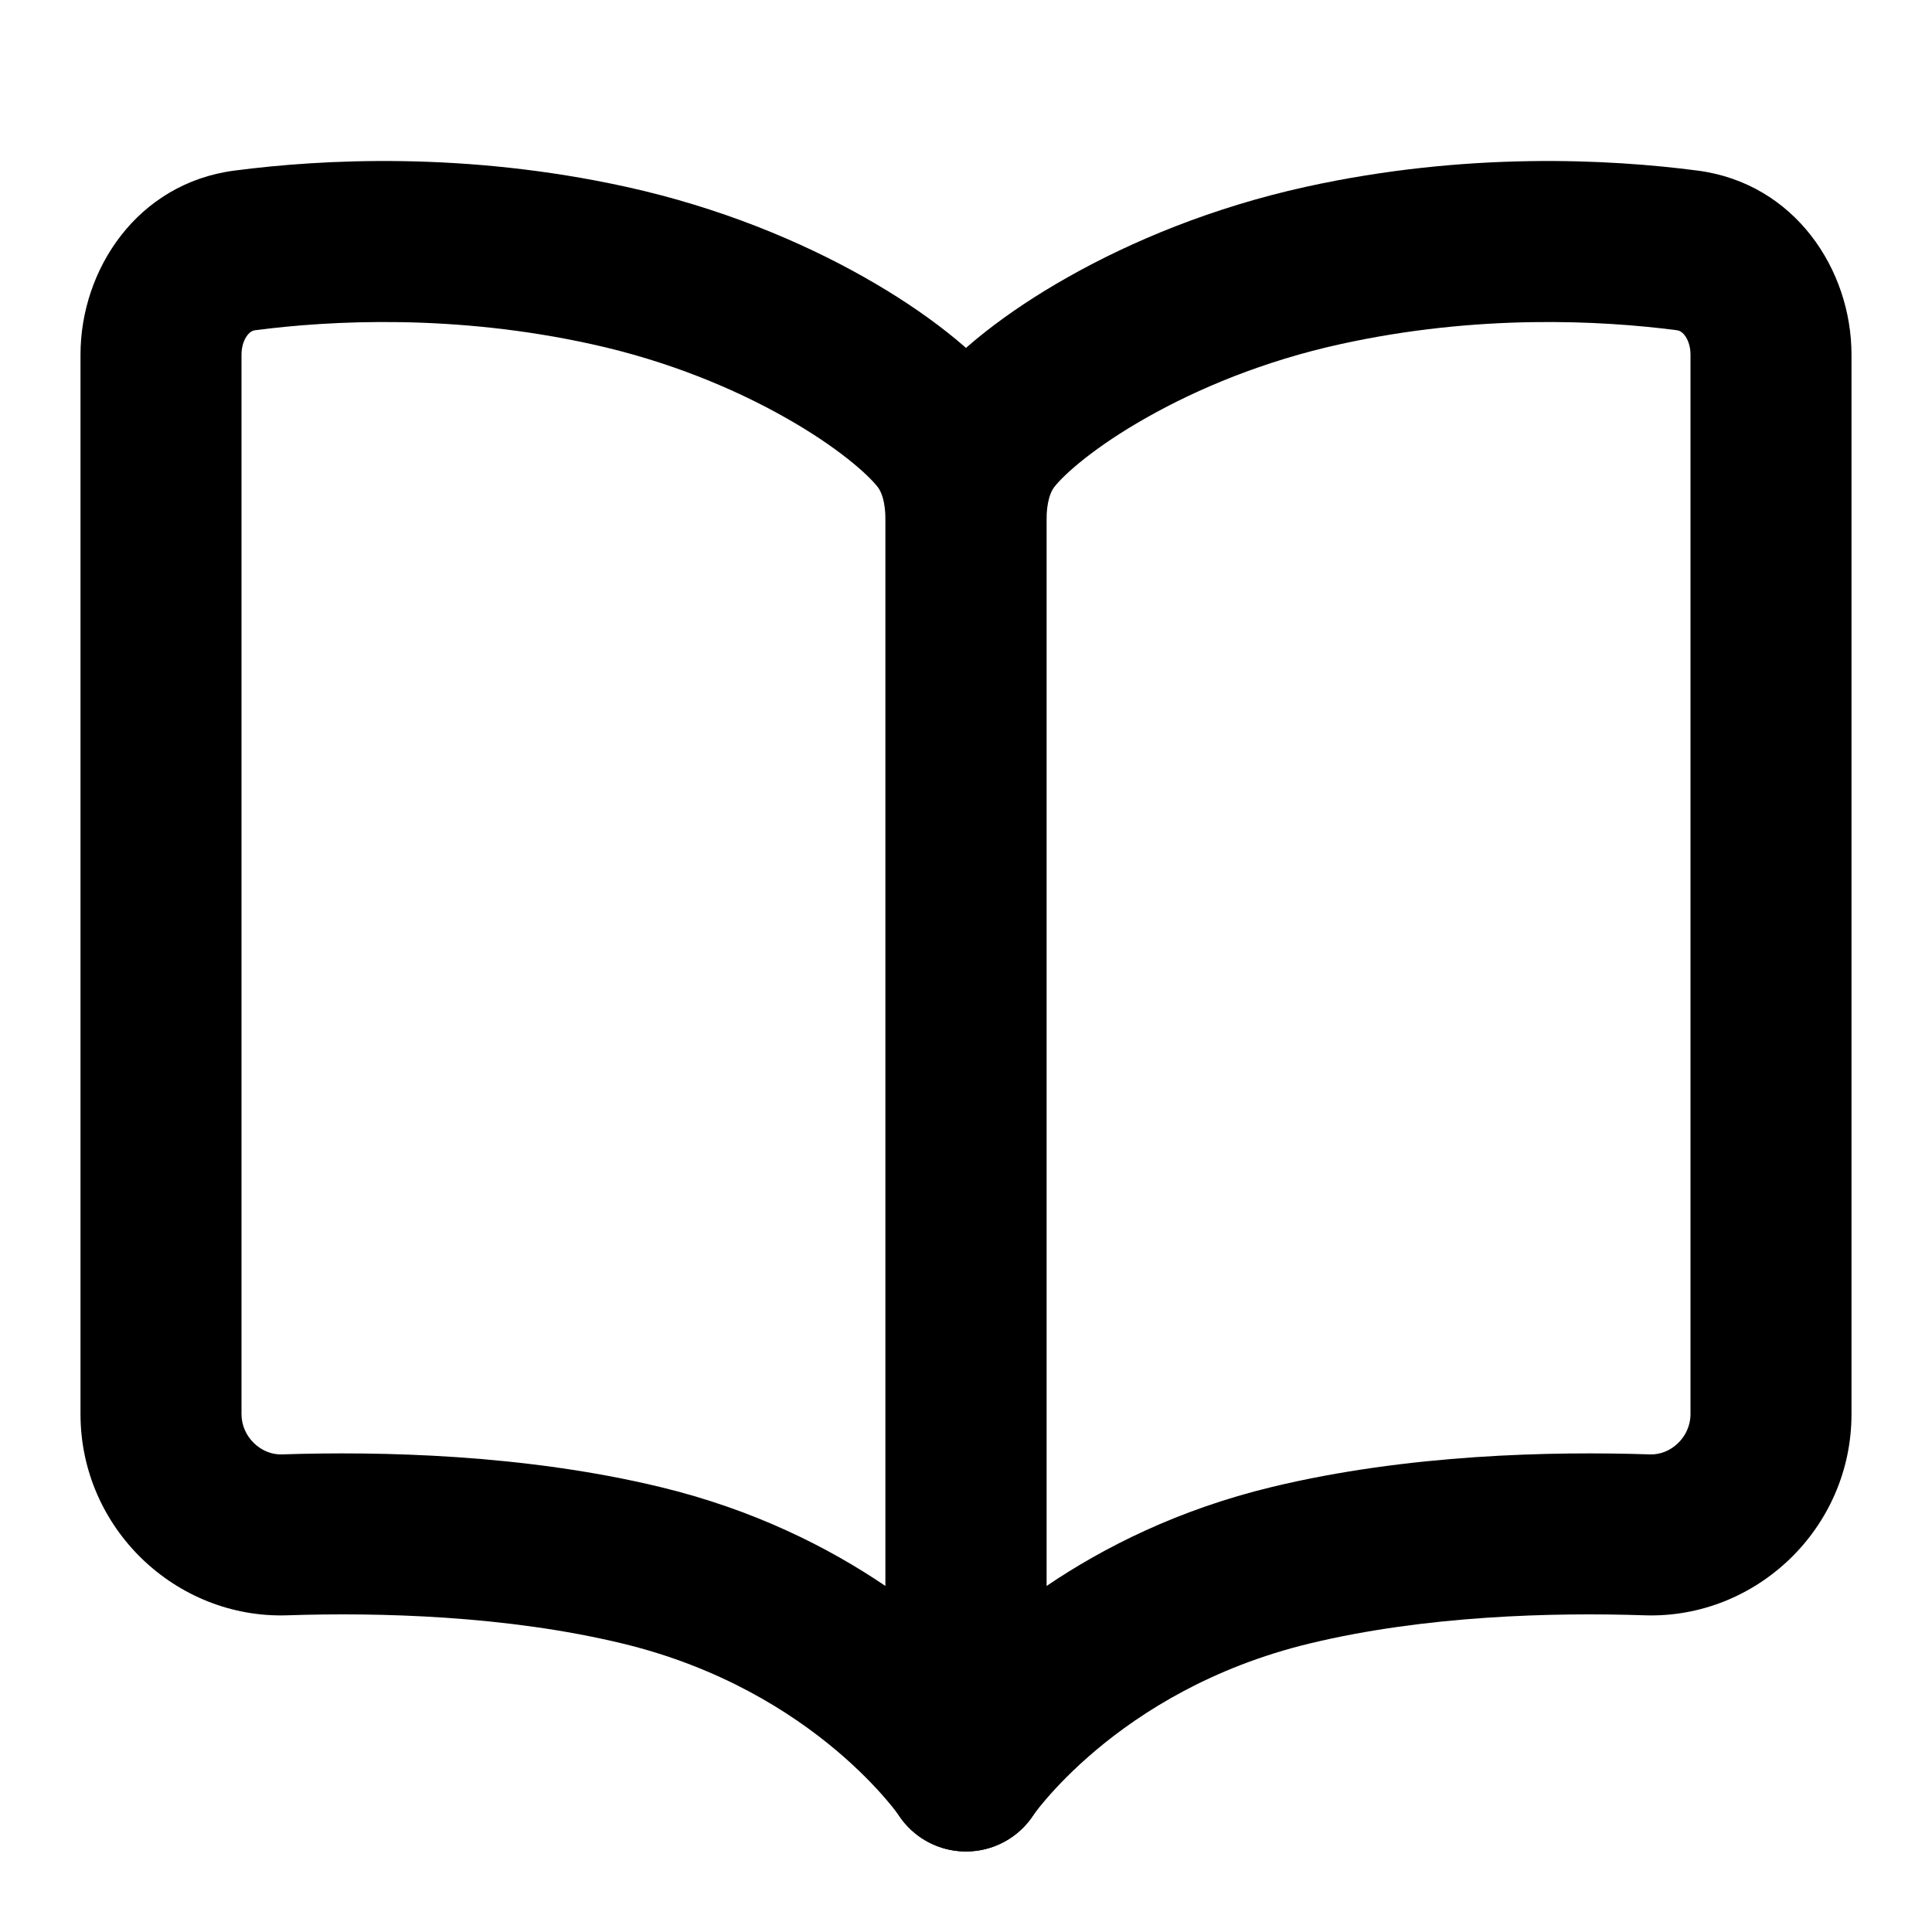
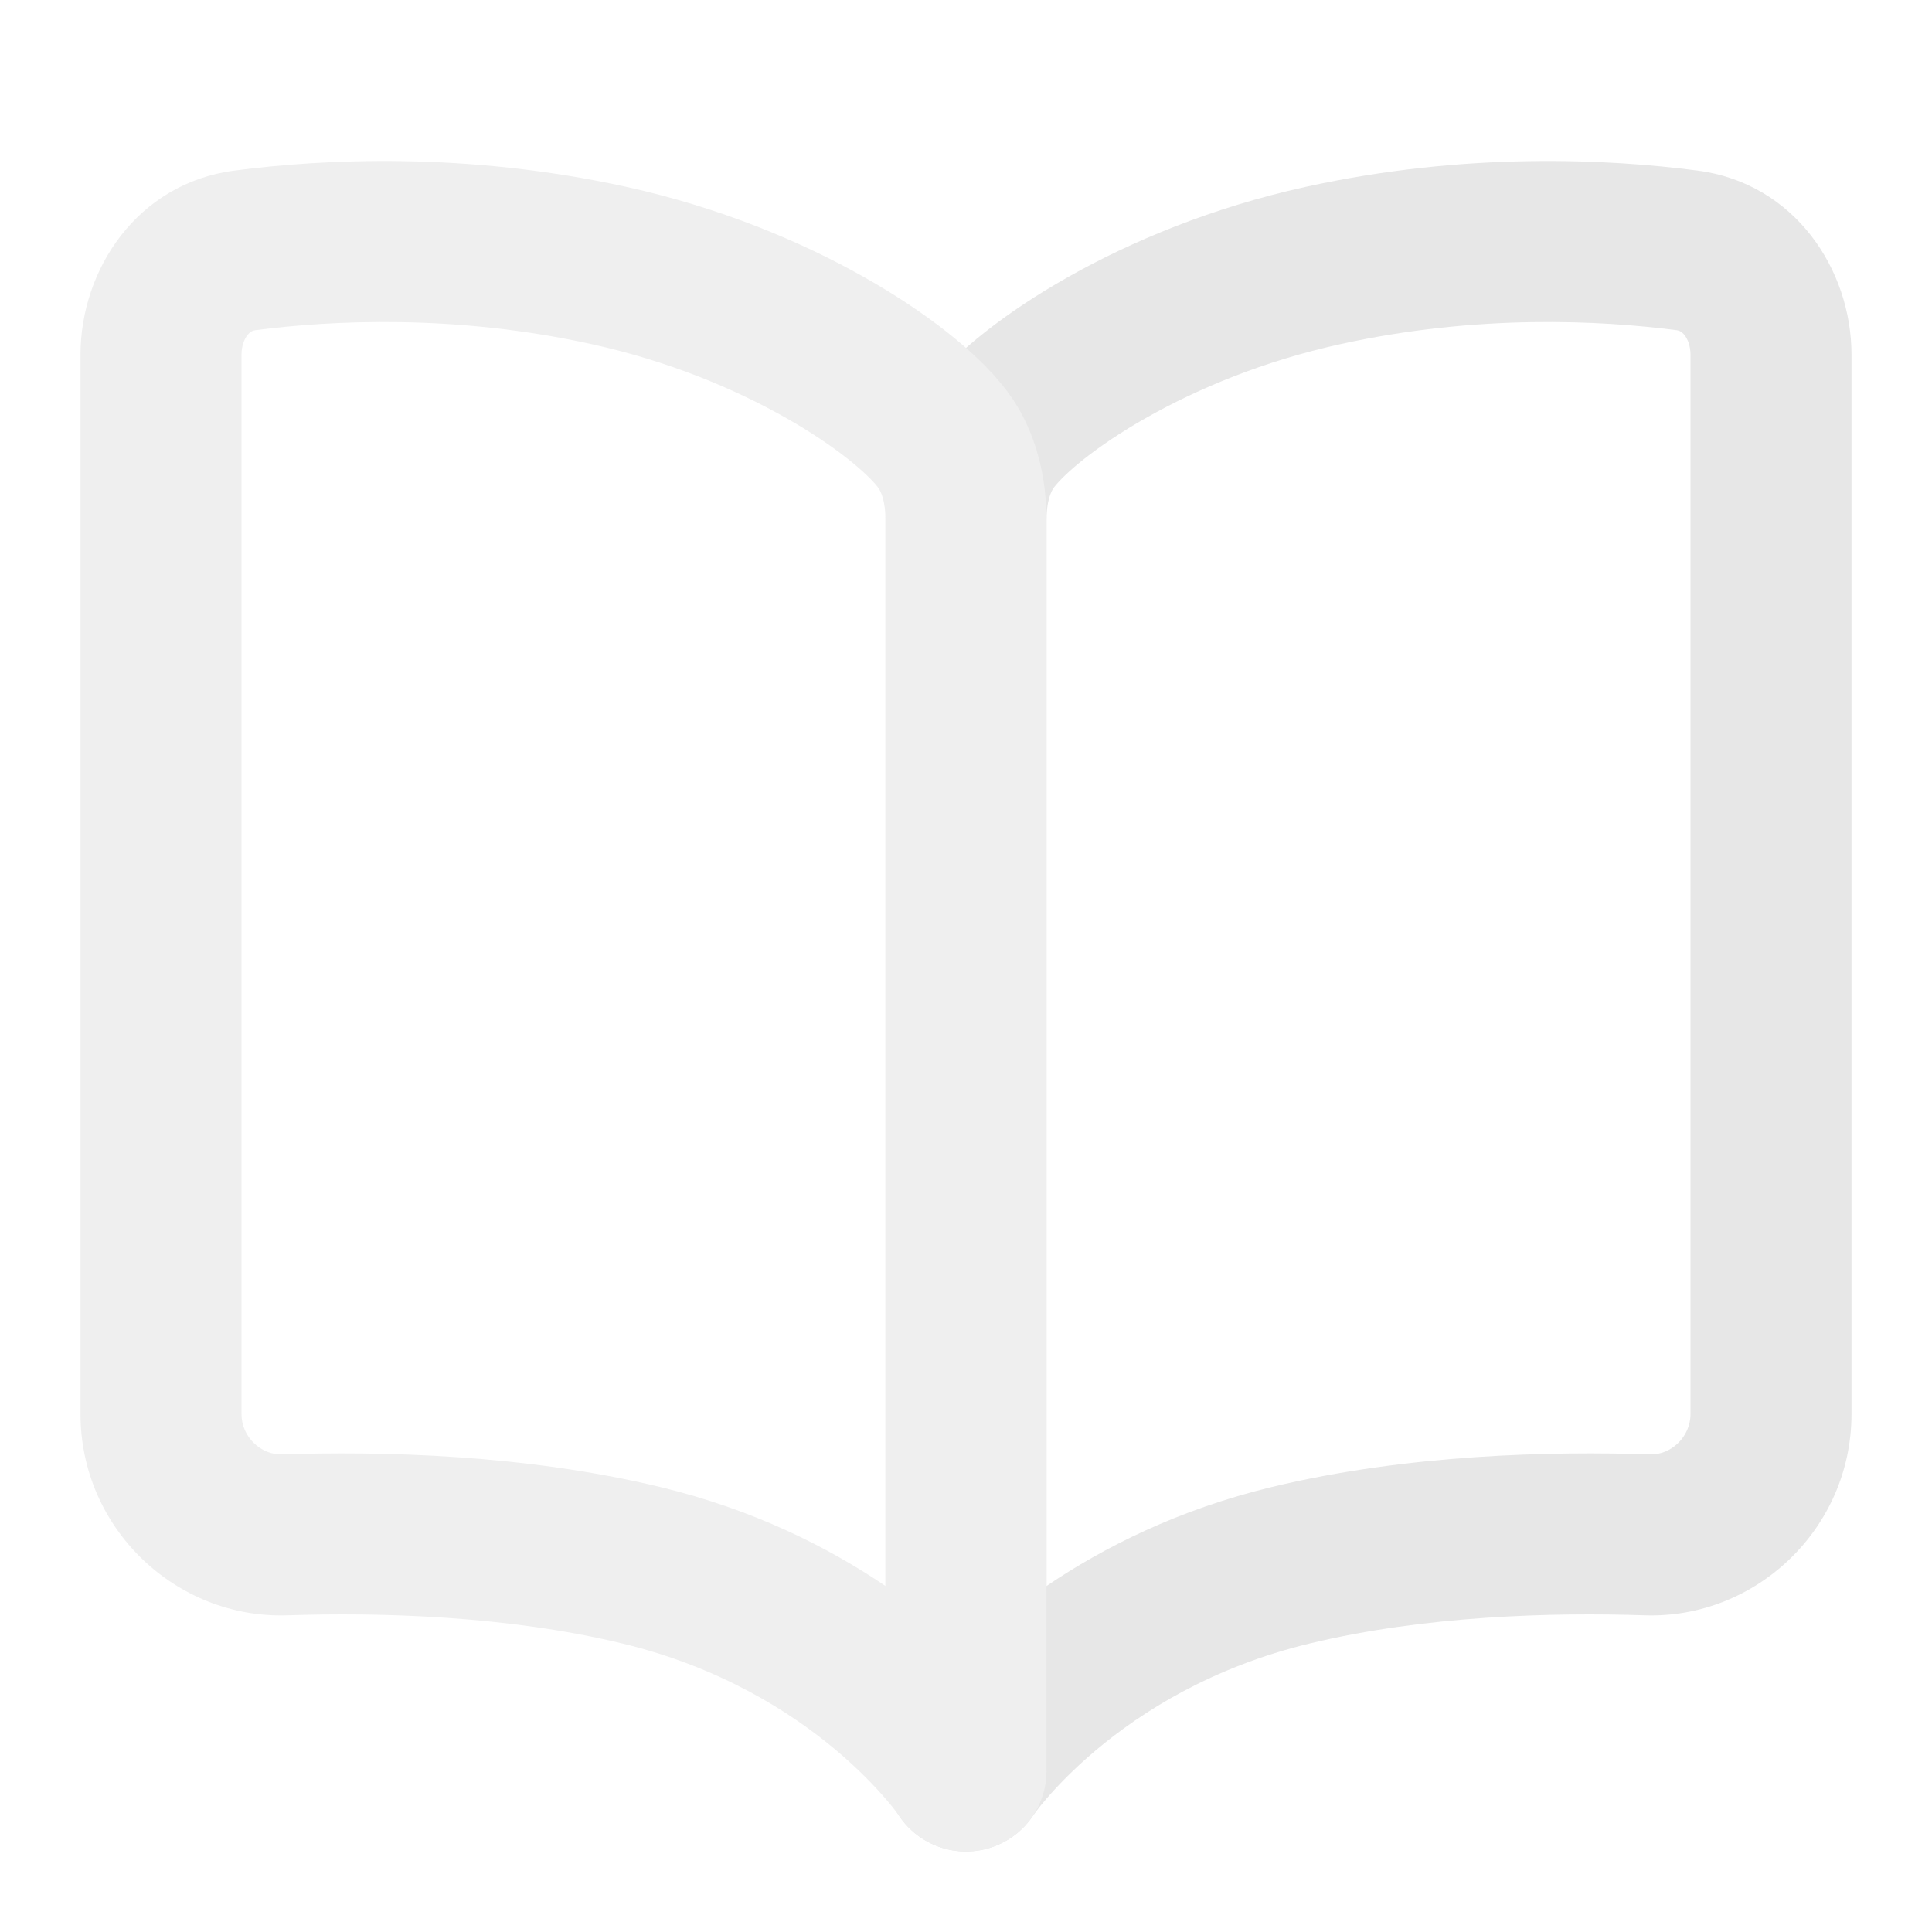
<svg xmlns="http://www.w3.org/2000/svg" width="800px" height="800px" viewBox="0 0 24 24" fill="none">
-   <path fill-rule="evenodd" clip-rule="evenodd" d="M16.647 4.276C18.354 3.899 19.889 3.98 20.829 4.102C20.859 4.106 20.891 4.119 20.926 4.163C20.964 4.211 21 4.295 21 4.406V17.566C21 17.853 20.754 18.076 20.498 18.067C19.279 18.027 17.489 18.064 15.799 18.472C14.638 18.752 13.71 19.221 13 19.702V6.466C13 6.225 13.055 6.104 13.095 6.052C13.218 5.893 13.597 5.552 14.25 5.184C14.88 4.828 15.7 4.484 16.647 4.276ZM21.087 2.119C19.998 1.977 18.217 1.881 16.216 2.322C15.061 2.577 14.056 2.996 13.267 3.442C12.501 3.874 11.867 4.372 11.514 4.827C11.108 5.351 11 5.966 11 6.466V22C11 22.441 11.289 22.83 11.711 22.957C12.131 23.084 12.585 22.922 12.83 22.558L12.832 22.555L12.83 22.557L12.83 22.558C12.83 22.558 12.831 22.556 12.832 22.555C12.836 22.549 12.845 22.536 12.859 22.518C12.886 22.481 12.932 22.422 12.997 22.347C13.128 22.195 13.333 21.978 13.616 21.74C14.182 21.264 15.055 20.709 16.269 20.416C17.705 20.069 19.29 20.028 20.432 20.066C21.812 20.111 23 18.989 23 17.566V4.406C23 3.349 22.295 2.276 21.087 2.119Z" fill="#000000" />
-   <path fill-rule="evenodd" clip-rule="evenodd" d="M7.353 4.276C5.646 3.899 4.111 3.98 3.171 4.102C3.141 4.106 3.109 4.119 3.074 4.163C3.036 4.211 3 4.295 3 4.406V17.566C3 17.853 3.246 18.076 3.502 18.067C4.721 18.027 6.511 18.064 8.201 18.472C9.362 18.752 10.29 19.221 11 19.702V6.466C11 6.225 10.945 6.104 10.905 6.052C10.782 5.893 10.403 5.552 9.75 5.184C9.12 4.828 8.3 4.484 7.353 4.276ZM2.913 2.119C4.002 1.977 5.783 1.881 7.784 2.322C8.939 2.577 9.944 2.996 10.733 3.442C11.499 3.874 12.133 4.372 12.486 4.827C12.892 5.351 13 5.966 13 6.466V22C13 22.441 12.711 22.83 12.289 22.957C11.869 23.084 11.415 22.922 11.17 22.558L11.168 22.555L11.17 22.557L11.17 22.558C11.17 22.558 11.169 22.556 11.168 22.555C11.164 22.549 11.155 22.536 11.141 22.518C11.114 22.481 11.068 22.422 11.003 22.347C10.872 22.195 10.667 21.978 10.384 21.74C9.818 21.264 8.945 20.709 7.731 20.416C6.295 20.069 4.71 20.028 3.568 20.066C2.188 20.111 1 18.989 1 17.566V4.406C1 3.349 1.705 2.276 2.913 2.119Z" fill="#000000" />
+   <path fill-rule="evenodd" clip-rule="evenodd" d="M16.647 4.276C18.354 3.899 19.889 3.98 20.829 4.102C20.859 4.106 20.891 4.119 20.926 4.163C20.964 4.211 21 4.295 21 4.406V17.566C21 17.853 20.754 18.076 20.498 18.067C19.279 18.027 17.489 18.064 15.799 18.472C14.638 18.752 13.71 19.221 13 19.702V6.466C13 6.225 13.055 6.104 13.095 6.052C13.218 5.893 13.597 5.552 14.25 5.184C14.88 4.828 15.7 4.484 16.647 4.276ZM21.087 2.119C19.998 1.977 18.217 1.881 16.216 2.322C15.061 2.577 14.056 2.996 13.267 3.442C12.501 3.874 11.867 4.372 11.514 4.827C11.108 5.351 11 5.966 11 6.466V22C11 22.441 11.289 22.83 11.711 22.957C12.131 23.084 12.585 22.922 12.83 22.558L12.832 22.555L12.83 22.557L12.83 22.558C12.83 22.558 12.831 22.556 12.832 22.555C12.836 22.549 12.845 22.536 12.859 22.518C12.886 22.481 12.932 22.422 12.997 22.347C13.128 22.195 13.333 21.978 13.616 21.74C14.182 21.264 15.055 20.709 16.269 20.416C17.705 20.069 19.29 20.028 20.432 20.066C21.812 20.111 23 18.989 23 17.566V4.406C23 3.349 22.295 2.276 21.087 2.119Z" style="fill: rgb(231, 231, 231);" />
+   <path fill-rule="evenodd" clip-rule="evenodd" d="M7.353 4.276C5.646 3.899 4.111 3.98 3.171 4.102C3.141 4.106 3.109 4.119 3.074 4.163C3.036 4.211 3 4.295 3 4.406V17.566C3 17.853 3.246 18.076 3.502 18.067C4.721 18.027 6.511 18.064 8.201 18.472C9.362 18.752 10.29 19.221 11 19.702V6.466C11 6.225 10.945 6.104 10.905 6.052C10.782 5.893 10.403 5.552 9.75 5.184C9.12 4.828 8.3 4.484 7.353 4.276ZM2.913 2.119C4.002 1.977 5.783 1.881 7.784 2.322C8.939 2.577 9.944 2.996 10.733 3.442C11.499 3.874 12.133 4.372 12.486 4.827C12.892 5.351 13 5.966 13 6.466V22C13 22.441 12.711 22.83 12.289 22.957C11.869 23.084 11.415 22.922 11.17 22.558L11.168 22.555L11.17 22.557L11.17 22.558C11.17 22.558 11.169 22.556 11.168 22.555C11.164 22.549 11.155 22.536 11.141 22.518C11.114 22.481 11.068 22.422 11.003 22.347C10.872 22.195 10.667 21.978 10.384 21.74C9.818 21.264 8.945 20.709 7.731 20.416C6.295 20.069 4.71 20.028 3.568 20.066C2.188 20.111 1 18.989 1 17.566V4.406C1 3.349 1.705 2.276 2.913 2.119Z" style="fill: rgb(239, 239, 239);" />
</svg>
